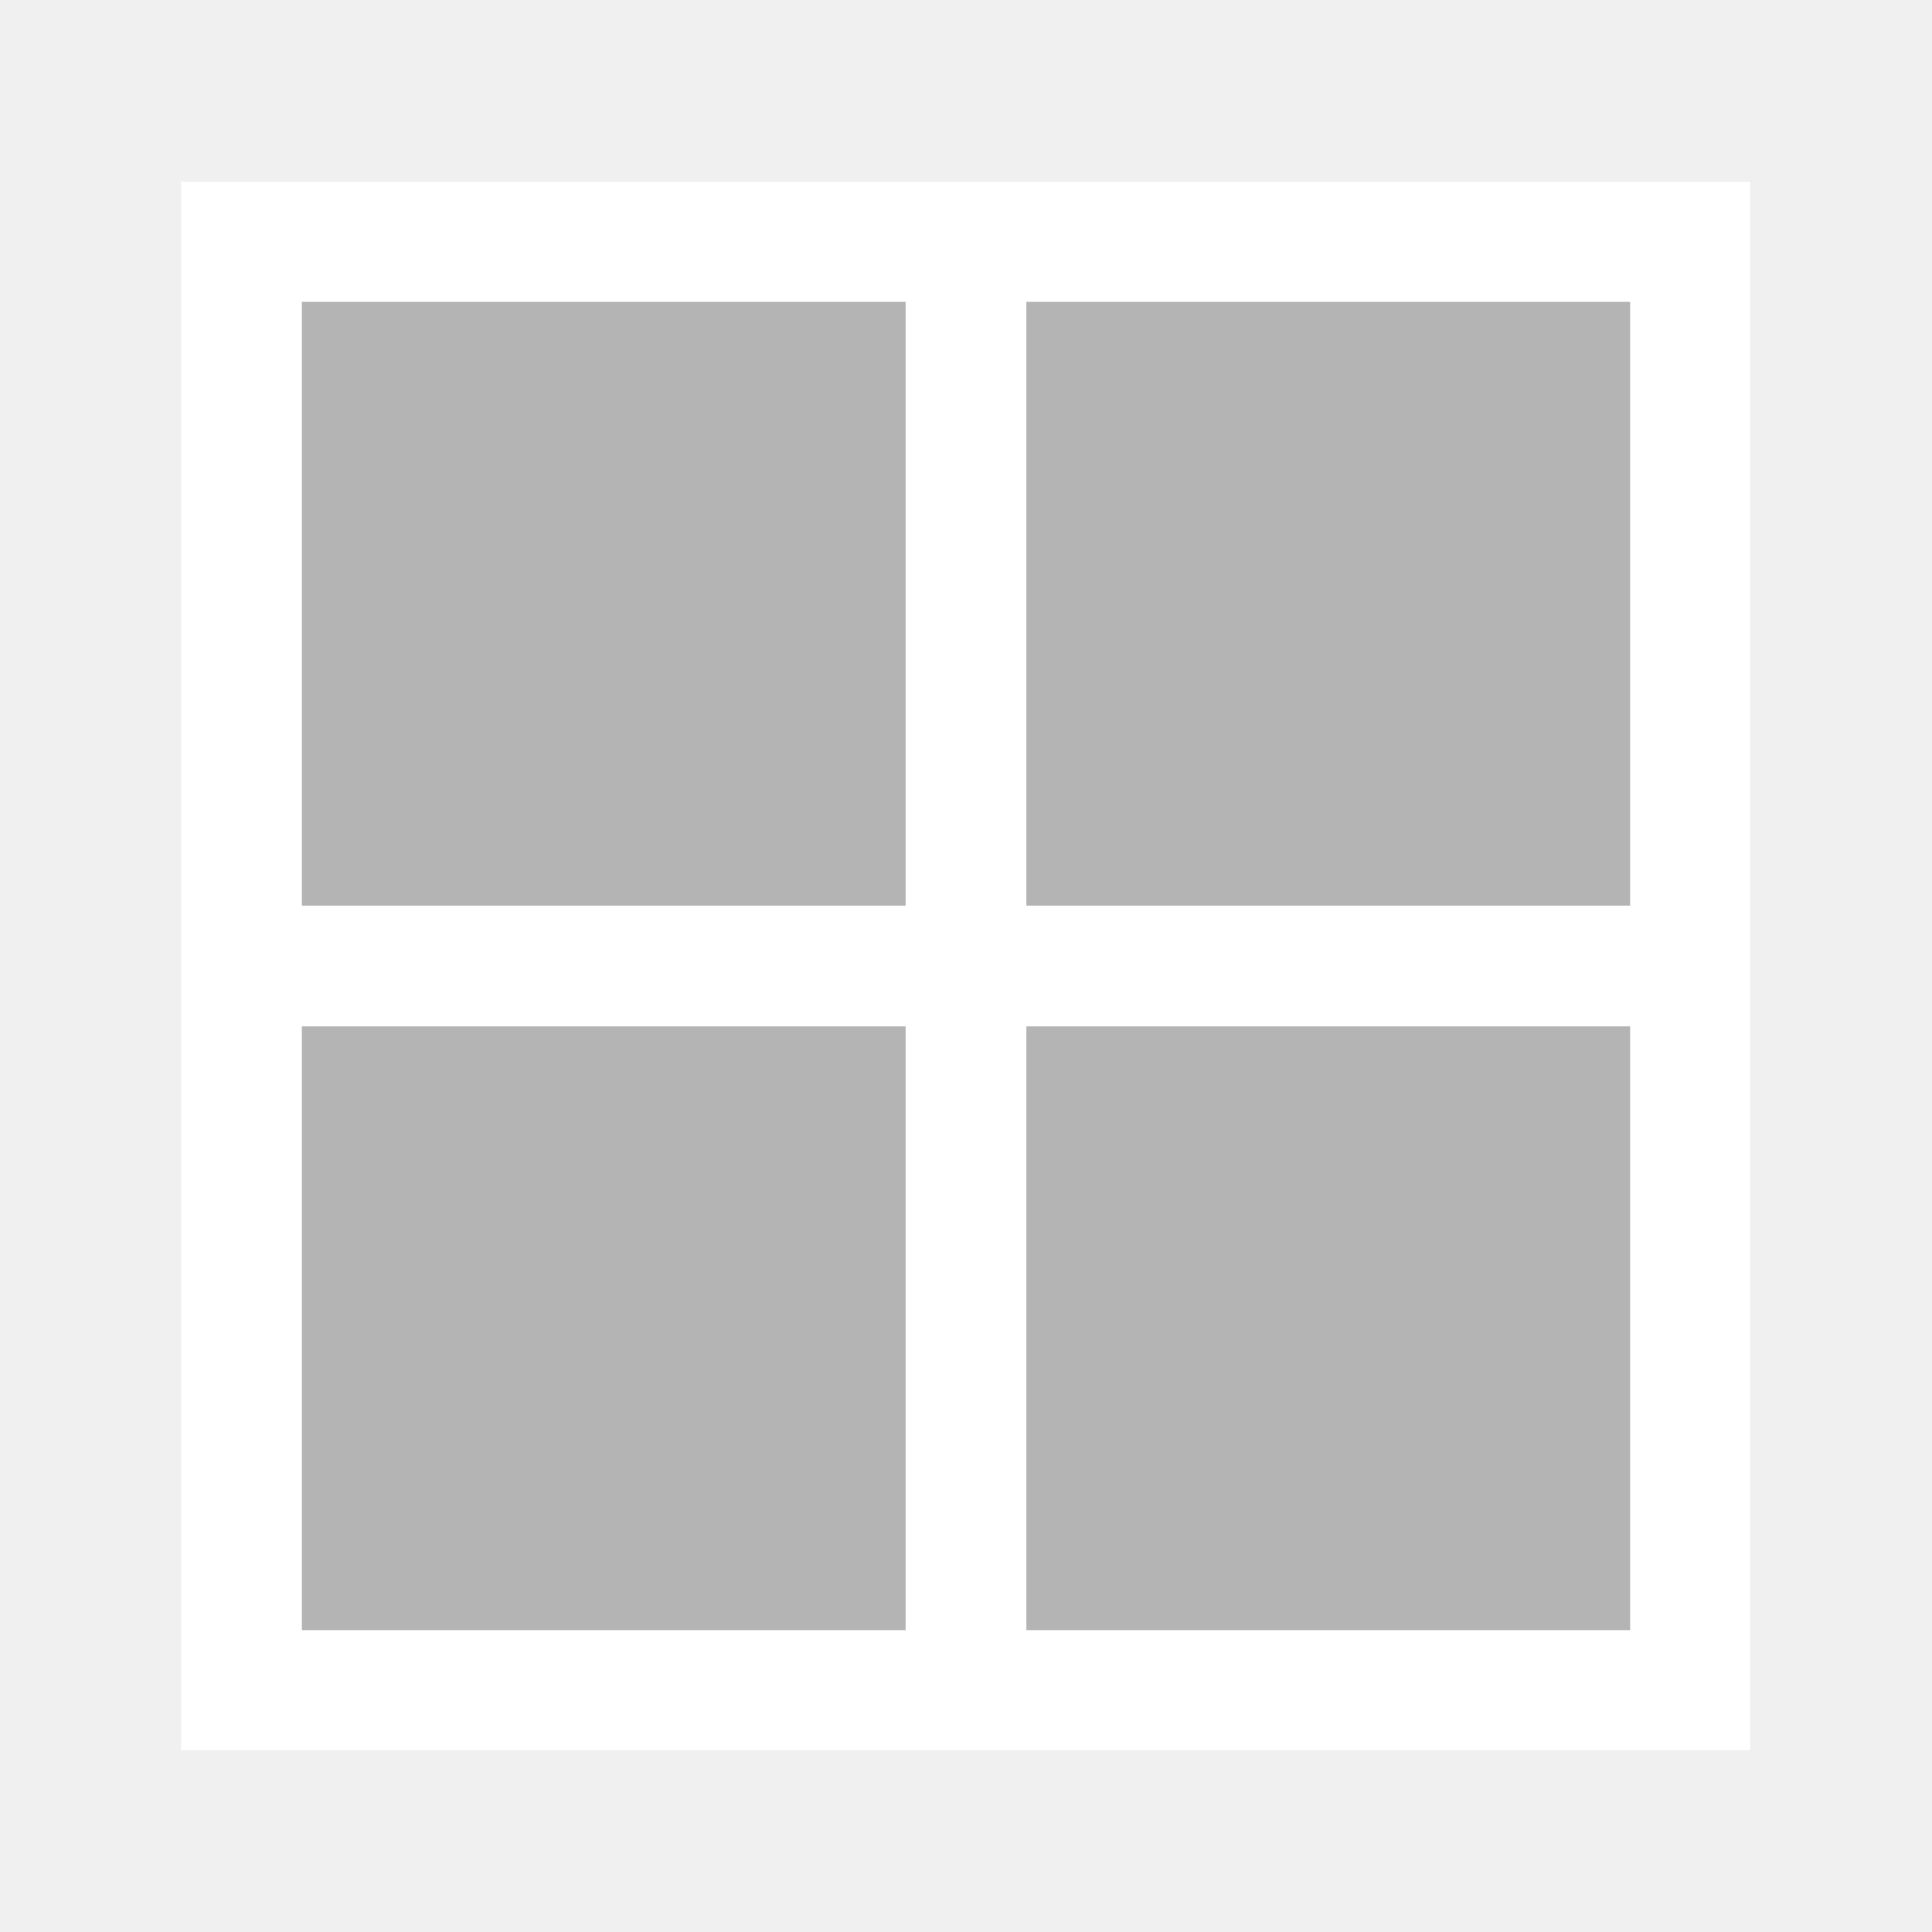
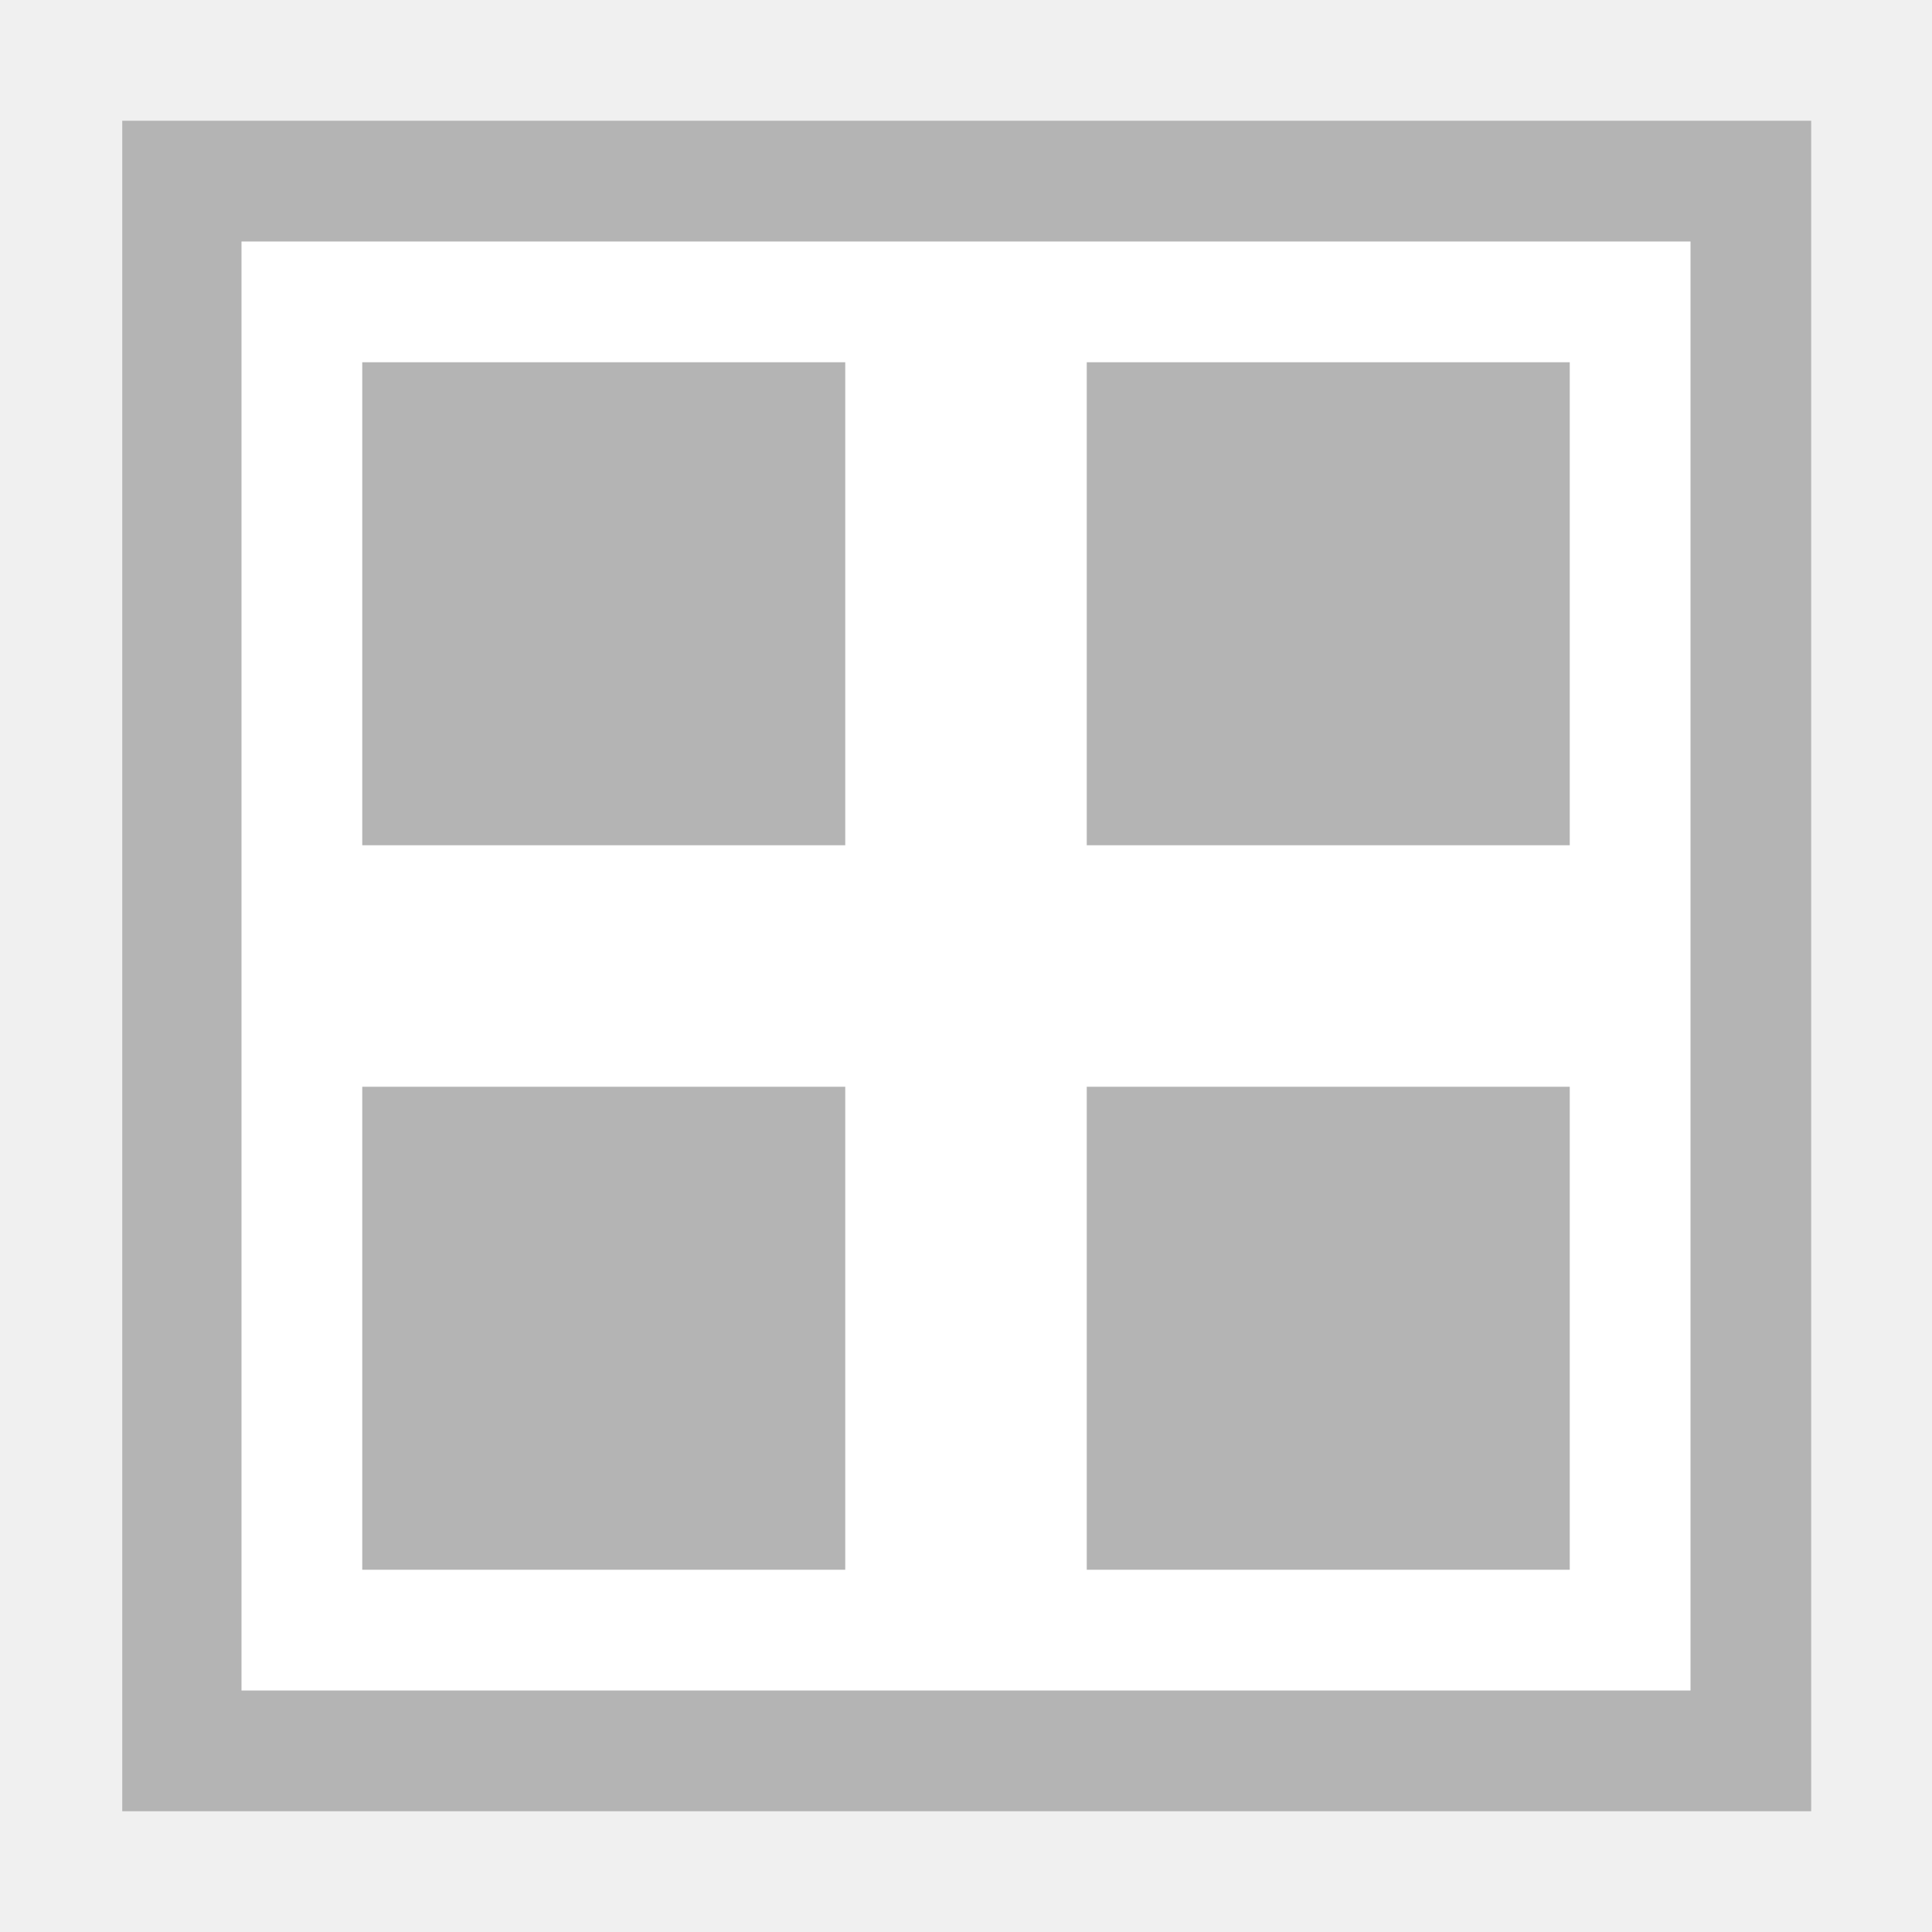
<svg xmlns="http://www.w3.org/2000/svg" width="100%" height="100%" viewBox="0 0 32 32" version="1.1" xml:space="preserve" style="fill-rule:evenodd;clip-rule:evenodd;stroke-linejoin:round;stroke-miterlimit:1.414;">
  <g transform="matrix(1,0,0,1,-36,0)">
    <g id="add_subdiv_sheme" transform="matrix(1,0,0,1,36,0)">
      <rect x="0" y="0" width="32" height="32" style="fill:none;" />
-       <g transform="matrix(1,0,0,1,-36,0)">
+       <g transform="matrix(1.07692,0,0,1.07692,-40.0009,-1.23077)">
        <rect x="39.024" y="3" width="25.976" height="26" style="fill-opacity:0.251;" />
      </g>
-       <path d="M29,29L3,29L3,3L29,3L29,29ZM15,27L15,17L5,17L5,27L15,27ZM27,17L17,17L17,27L27,27L27,17ZM5,5L5,15L15,15L15,5L5,5ZM17,5L17,15L27,15L27,5L17,5Z" style="fill:white;" />
+       <path d="M28,28L4,28L4,4L28,4L28,28ZM14,26L14,18L6,18L6,26L14,26ZM26,18L18,18L18,26L26,26L26,18ZM6,6L6,14L14,14L14,6L6,6ZM18,6L18,14L26,14L26,6L18,6Z" style="fill:white;" />
    </g>
  </g>
</svg>
